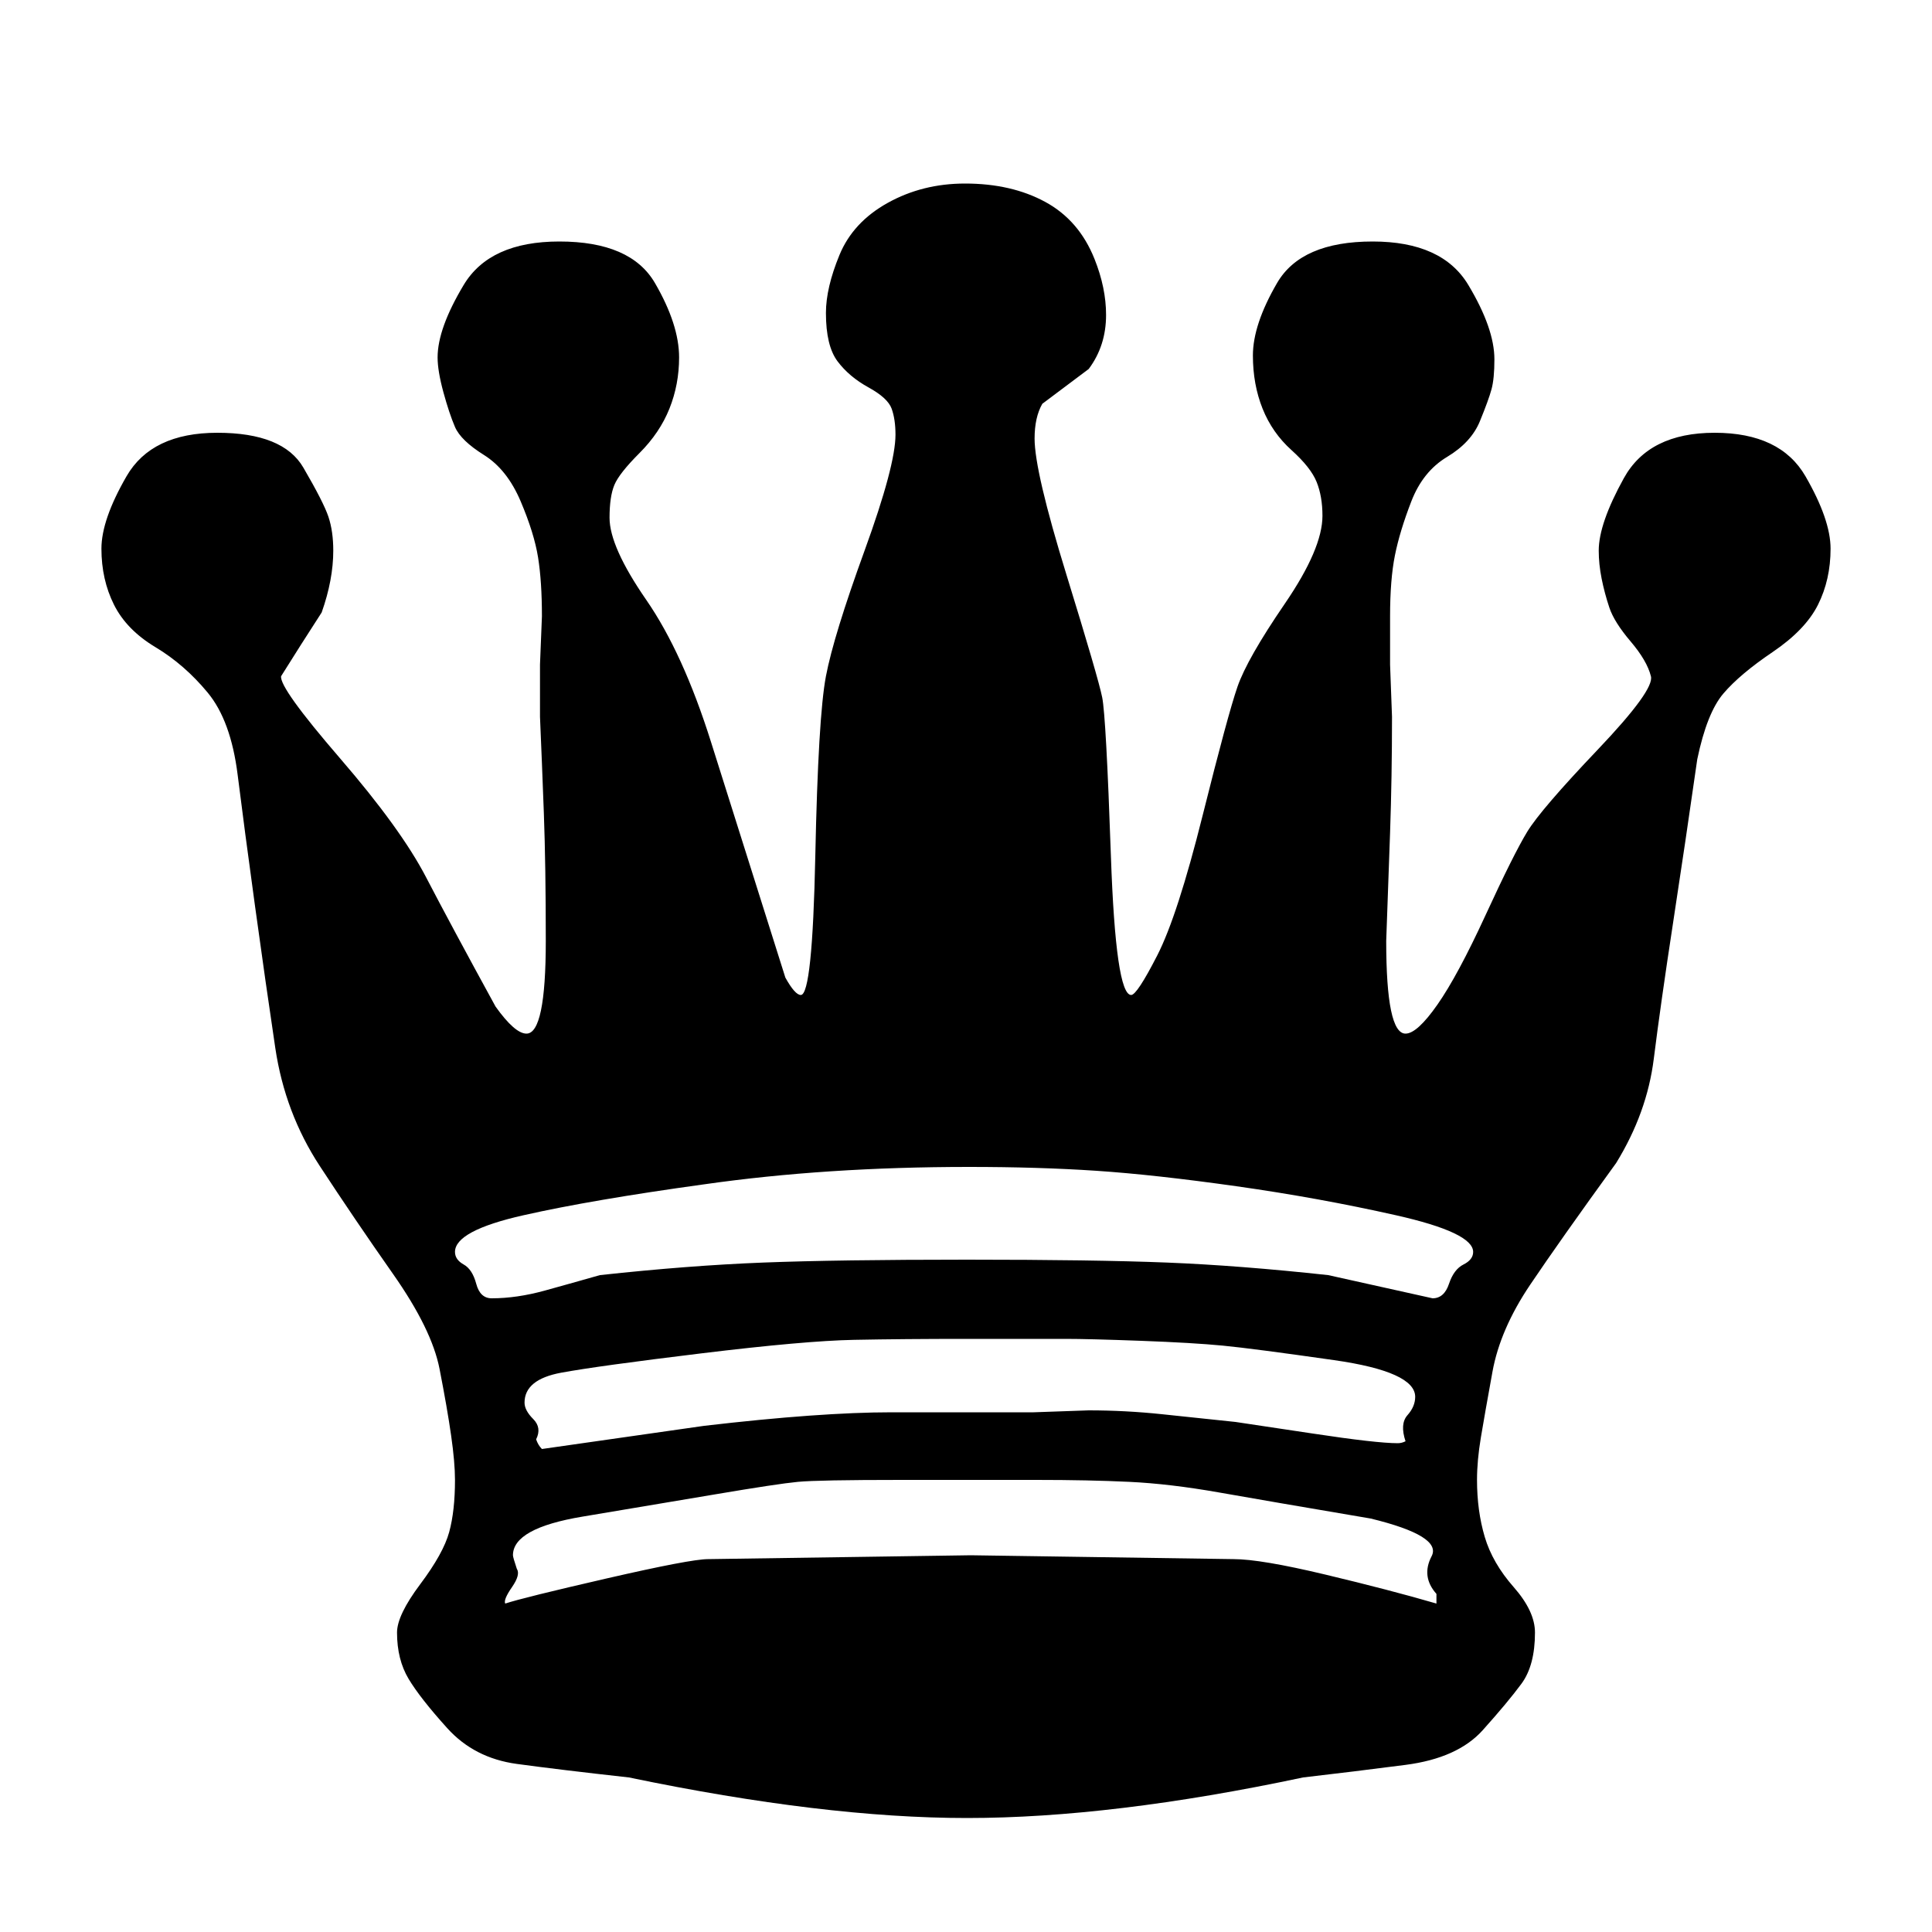
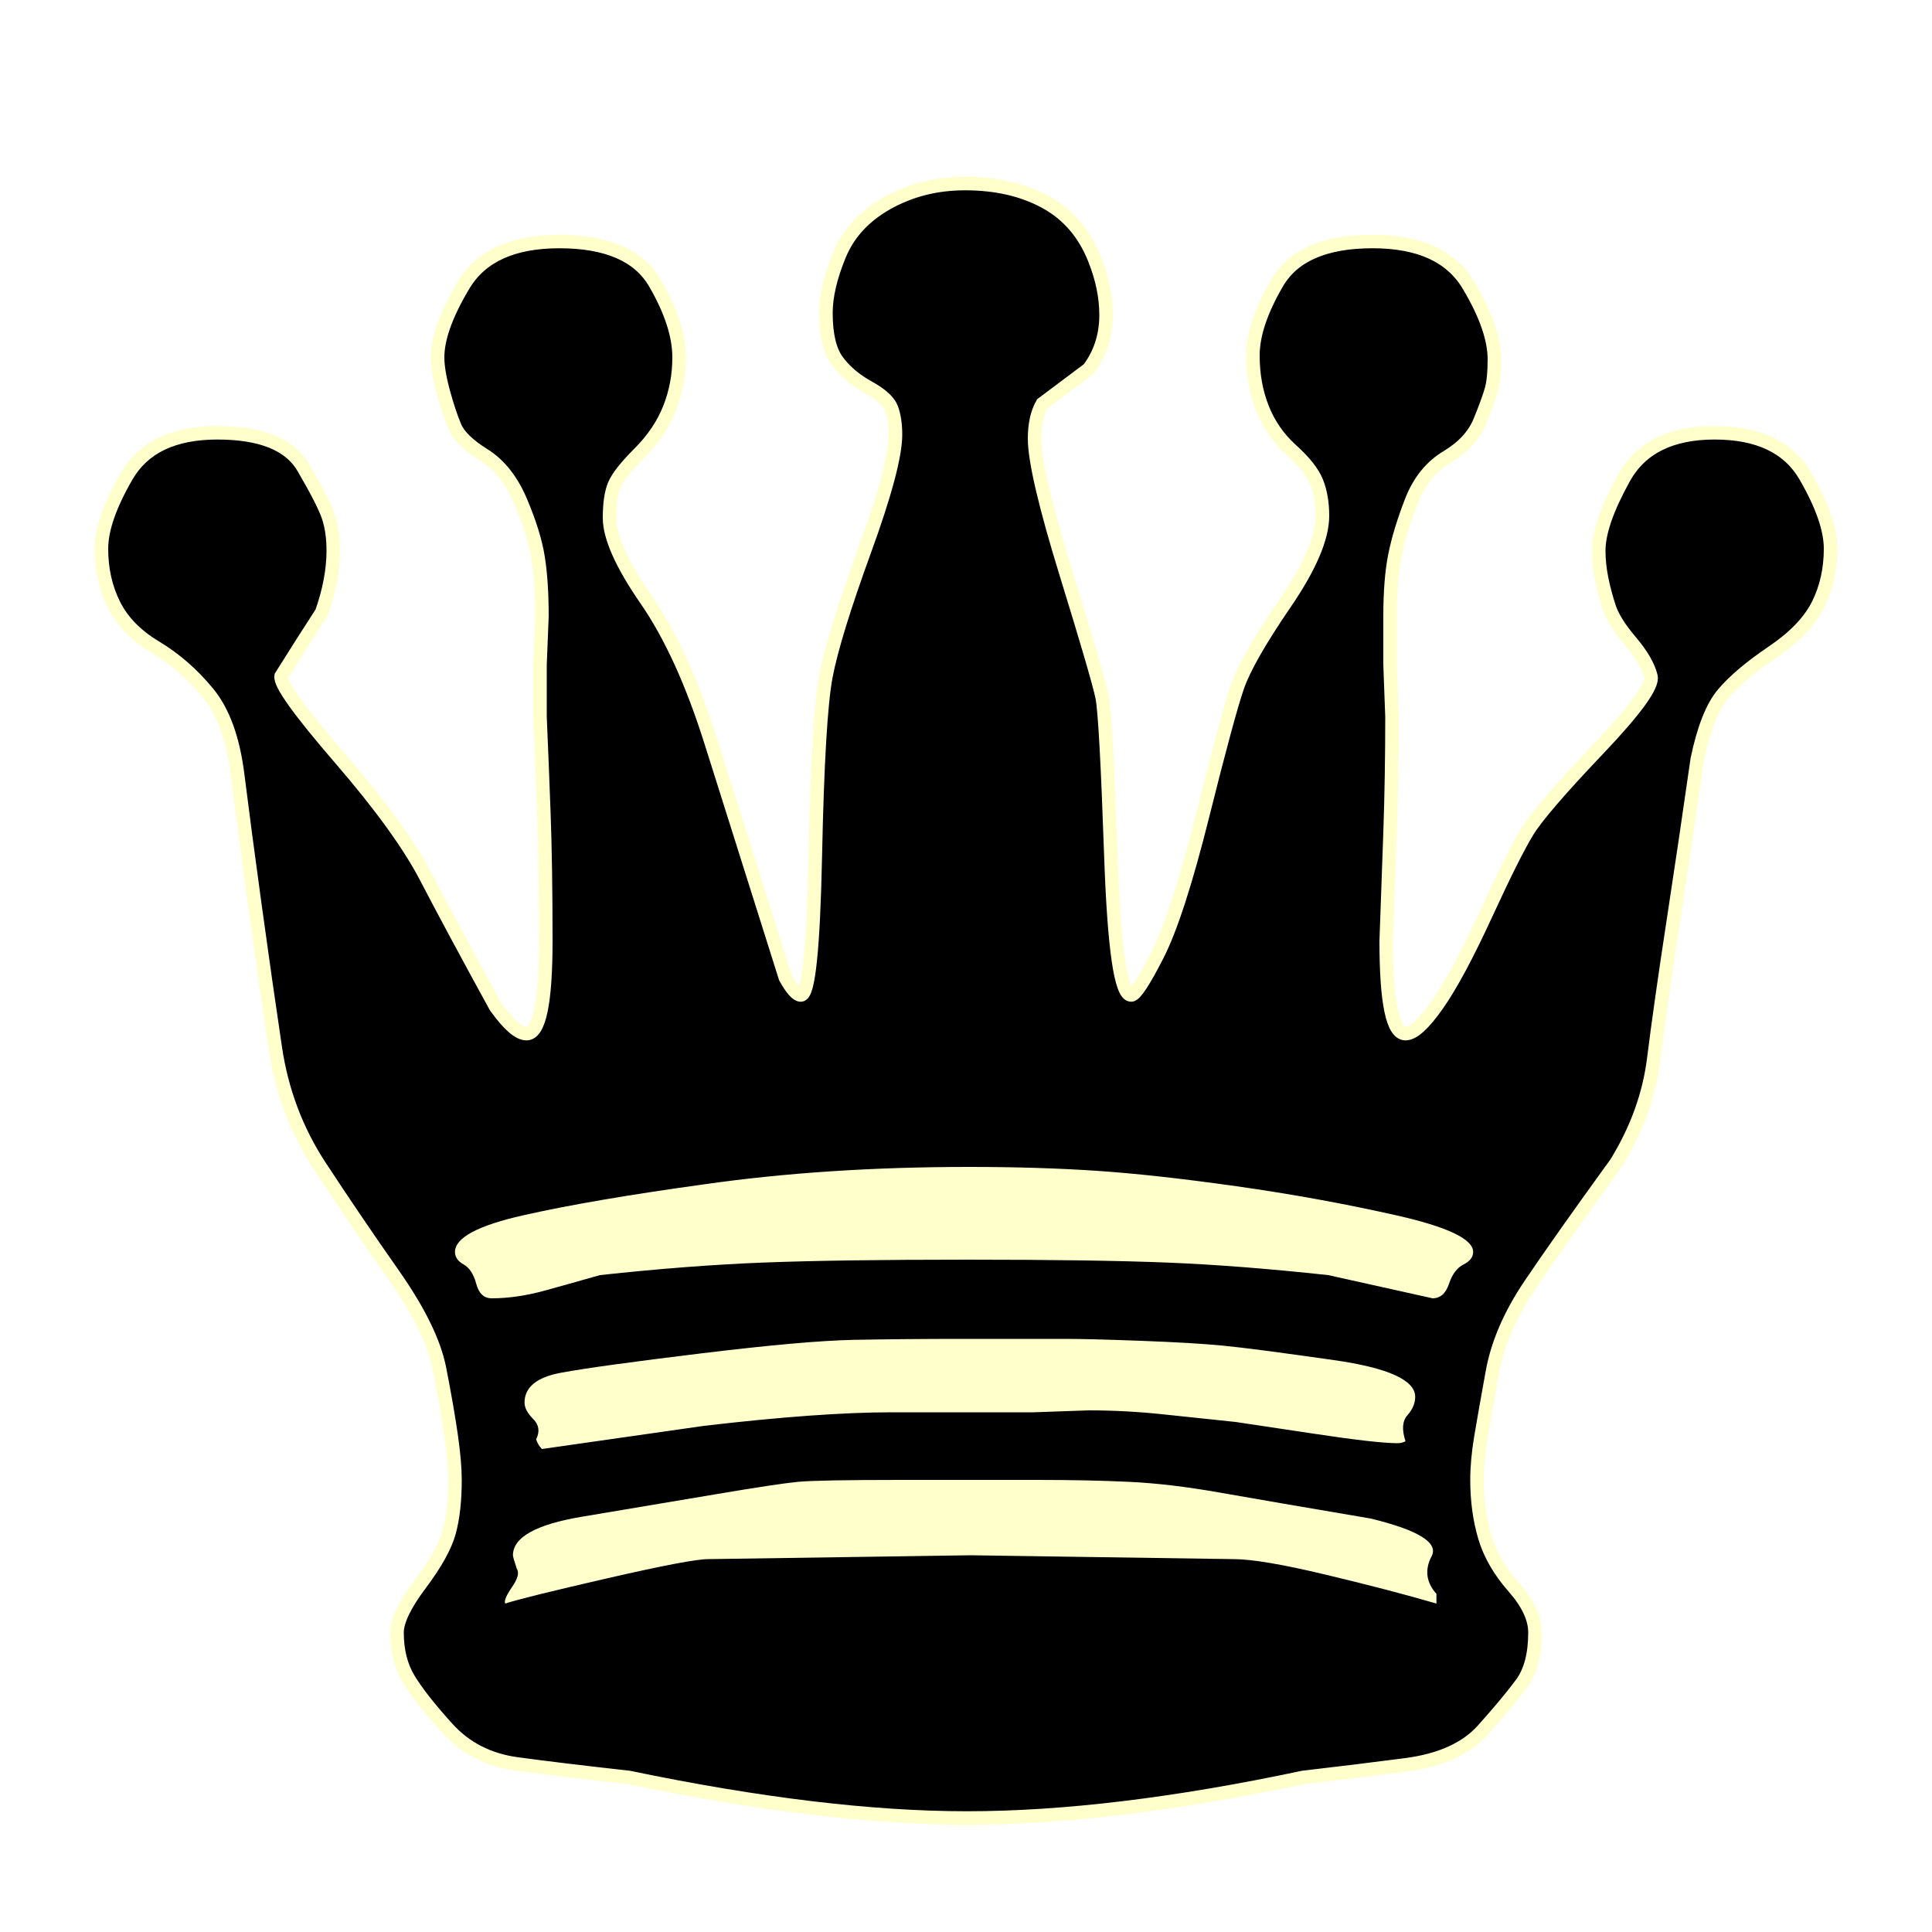
<svg xmlns="http://www.w3.org/2000/svg" width="1000" height="1000">
-   <path d="M566.5 134q6 15 6 29 0 16-9 28l-24 18q-4 7-4 18 0 17 16.5 70.5t18.5 63.5q2 10 4.5 82t10.5 72q3 0 13.5-20.5t23.5-72.5q13-52 18-66.5t24.5-43q19.5-28.5 19.5-45.5 0-10-3-17.5t-13-16.5q-10-9-15-21.5t-5-27.5q0-16 12.5-37.5t49.5-21.5q36 0 49.5 22.5t13.5 38.5q0 10-1.5 15.5t-6 16.5q-4.5 11-17 18.5t-18.5 23q-6 15.5-8.5 28t-2.5 31.5v25l1 27q0 31-1 60t-2 56q0 48 10 48 6 0 16.5-15t25-46.5q14.5-31.5 21.5-43T827 388q29.5-31 27.5-38-2-8-10.5-18t-11-17.5q-2.5-7.5-4-15t-1.5-14.5q0-14 13-37.5t47-23.5q34 0 47 22.5t13 37.5q0 16-6.5 29t-23.5 24.5Q900.5 349 892 359t-13.5 34q-6 42-12.5 84.5T856 548q-3.5 28-19.5 54-29 40-44.5 63t-19.5 45q-4 22-6 34t-2 22q0 16 4 29.5t15 26q11 12.5 11 23.5 0 17-7 26.5t-20 24q-13 14.5-40 18t-53 6.5q-99 21-174 21-74 0-175-21-36-4-58-7t-36-18.5q-14-15.5-20-25.5t-6-24q0-9 12-25t15-27q3-11 3-27 0-9-2-23t-6-34.5q-4-20.5-24-49t-38-56q-18-27.5-23-61T132 469q-5.5-40-9-68t-15.5-42.5q-12-14.5-27-23.5T59 313q-6.5-13-6.5-29 0-15 13-37.5t47-22.5q34 0 44.5 18t13 25.5q2.5 7.5 2.5 17.5 0 15-6 32-11 17-21 33-1 6 30.5 42.5t44.5 61.5q13 25 36 67 10 14 16 14 10 0 10-48 0-39-1-66t-2-50v-27l1-25q0-18-2-30.5t-9-29q-7-16.5-19-24t-15-14.5q-3-7-6-18t-3-18q0-15 13.5-37.5t49.5-22.5q37 0 49.5 21.5t12.5 38.5q0 14-5 26.5t-15.5 23Q320.5 245 318 251t-2.5 17q0 15 19 42.5T368 384q14.5 46 38.5 122 5 9 8 9 6 0 7.5-72t5.5-93q4-21 20-65t16-60q0-8-2-13.5t-12-11q-10-5.5-16-13.5t-6-25q0-13 7-30t25-27q18-10 40-10 24 0 41.5 9.5t25.5 29.5zm-202 479q-58 8-93.5 16t-35.5 19q0 4 4.5 6.5t6.5 10q2 7.5 8 7.5 13 0 27.5-4t28.5-8q46-5 84.5-6.5t105.5-1.5q66 0 103.5 1.5t83.5 6.5l54 12q6 0 8.5-7.5t7.5-10q5-2.5 5-6.5 0-10-40-19T640 614q-42.5-6-72.5-8t-66-2q-74 0-137 9zm275 123q7 1 40 6t44 5q2 0 4-1-3-9 1-13.5t4-9.5q0-13-42-19t-57.5-7.5q-15.5-1.5-42.5-2.5t-39-1h-51q-33 0-58.5.5t-79 7q-53.5 6.5-72.5 10t-19 15.5q0 4 4.5 8.5t1.5 10.5q1 3 3 5l84-12q60-7 97-7H535l28.5-1q19 0 38 2zm-1 71q14 0 47.5 8t57.5 15v-5q-8-9-2.5-19.5T709.5 786q-53-9-78.5-13.5t-46.5-5.5q-21-1-48-1h-70q-43 0-53.5 1t-43 6.5q-32.5 5.5-68.5 11.5t-36 20q0 1 2 7 2 3-2.5 9.5t-3.5 8.5q9-3 52.5-13t52.5-10l136-2z" fill="currentColor" />
+   <path d="M566.5 134q6 15 6 29 0 16-9 28l-24 18q-4 7-4 18 0 17 16.5 70.5t18.5 63.5q2 10 4.5 82t10.5 72q3 0 13.5-20.5t23.5-72.5q13-52 18-66.5t24.5-43q19.5-28.5 19.5-45.5 0-10-3-17.5t-13-16.5q-10-9-15-21.5t-5-27.5q0-16 12.5-37.5t49.5-21.5q36 0 49.5 22.5t13.5 38.5q0 10-1.5 15.5t-6 16.5q-4.5 11-17 18.5t-18.5 23q-6 15.5-8.5 28t-2.5 31.5v25l1 27q0 31-1 60t-2 56q0 48 10 48 6 0 16.5-15t25-46.5q14.5-31.5 21.5-43T827 388q29.5-31 27.5-38-2-8-10.5-18t-11-17.5q-2.5-7.5-4-15t-1.5-14.5q0-14 13-37.5t47-23.5q34 0 47 22.5t13 37.5q0 16-6.5 29t-23.5 24.5Q900.5 349 892 359t-13.5 34q-6 42-12.5 84.5T856 548q-3.5 28-19.5 54-29 40-44.5 63t-19.5 45q-4 22-6 34t-2 22q0 16 4 29.5t15 26q11 12.5 11 23.5 0 17-7 26.5t-20 24q-13 14.5-40 18t-53 6.5q-99 21-174 21-74 0-175-21-36-4-58-7t-36-18.5q-14-15.5-20-25.5t-6-24q0-9 12-25t15-27q3-11 3-27 0-9-2-23t-6-34.5q-4-20.5-24-49t-38-56q-18-27.5-23-61T132 469q-5.5-40-9-68t-15.5-42.5q-12-14.5-27-23.5T59 313q-6.5-13-6.5-29 0-15 13-37.5t47-22.5q34 0 44.5 18t13 25.5q2.5 7.5 2.5 17.5 0 15-6 32-11 17-21 33-1 6 30.5 42.5t44.5 61.5q13 25 36 67 10 14 16 14 10 0 10-48 0-39-1-66t-2-50v-27l1-25q0-18-2-30.5t-9-29q-7-16.5-19-24t-15-14.5q-3-7-6-18t-3-18q0-15 13.5-37.5t49.5-22.5q37 0 49.5 21.5t12.5 38.5q0 14-5 26.5t-15.5 23Q320.5 245 318 251t-2.5 17q0 15 19 42.5T368 384q14.5 46 38.5 122 5 9 8 9 6 0 7.5-72t5.5-93q4-21 20-65t16-60q0-8-2-13.5t-12-11q-10-5.5-16-13.5t-6-25q0-13 7-30t25-27q18-10 40-10 24 0 41.5 9.5t25.5 29.5z" fill="currentColor" stroke="#ffc" stroke-width="7" />
+   <path d="M364.5 613q-58 8-93.5 16t-35.5 19q0 4 4.5 6.5t6.5 10q2 7.5 8 7.5 13 0 27.5-4t28.5-8q46-5 84.5-6.5t105.5-1.5q66 0 103.5 1.5t83.5 6.5l54 12q6 0 8.5-7.5t7.5-10q5-2.5 5-6.5 0-10-40-19T640 614q-42.5-6-72.5-8t-66-2q-74 0-137 9zM639.5 736q7 1 40 6t44 5q2 0 4-1-3-9 1-13.5t4-9.5q0-13-42-19t-57.5-7.5q-15.5-1.5-42.5-2.5t-39-1h-51q-33 0-58.5.5t-79 7q-53.5 6.5-72.5 10t-19 15.5q0 4 4.5 8.5t1.5 10.5q1 3 3 5l84-12q60-7 97-7H535l28.5-1q19 0 38 2zM638.5 807q14 0 47.5 8t57.5 15v-5q-8-9-2.5-19.5T709.5 786q-53-9-78.5-13.5t-46.5-5.5q-21-1-48-1h-70q-43 0-53.5 1t-43 6.5q-32.5 5.5-68.5 11.5t-36 20q0 1 2 7 2 3-2.5 9.5t-3.5 8.5q9-3 52.5-13t52.5-10l136-2z" fill="#ffc" />
</svg>
